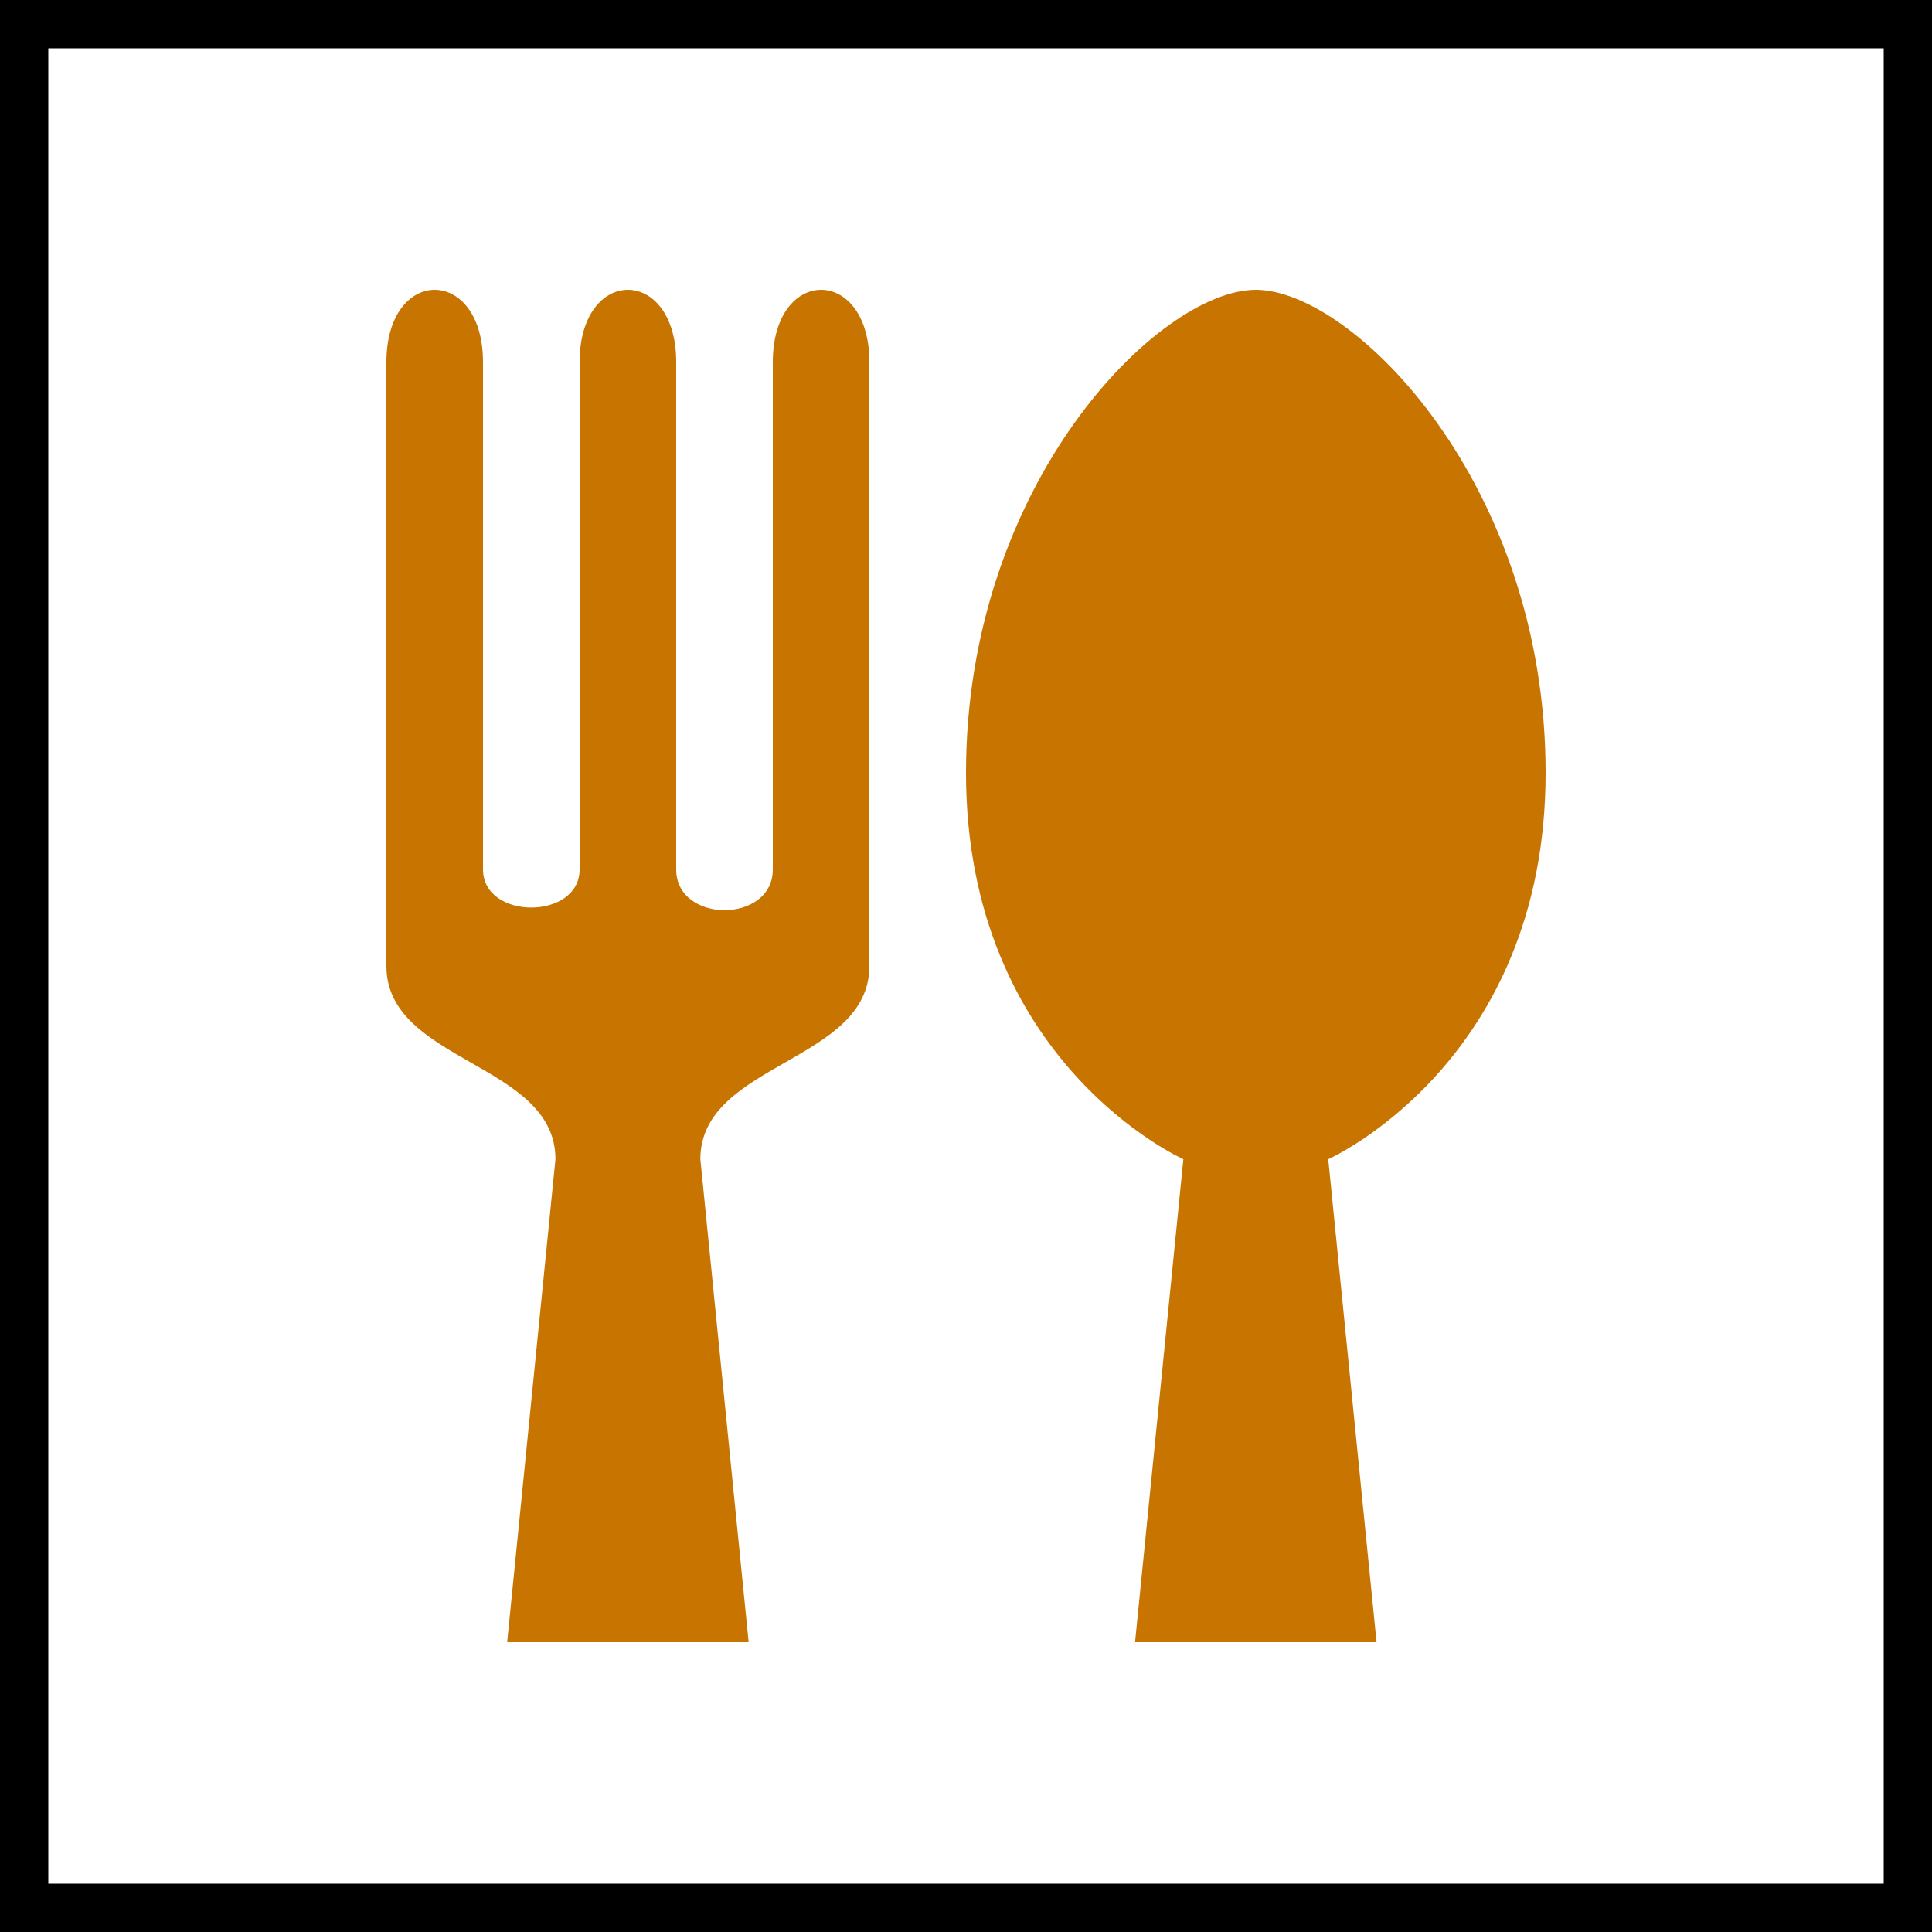
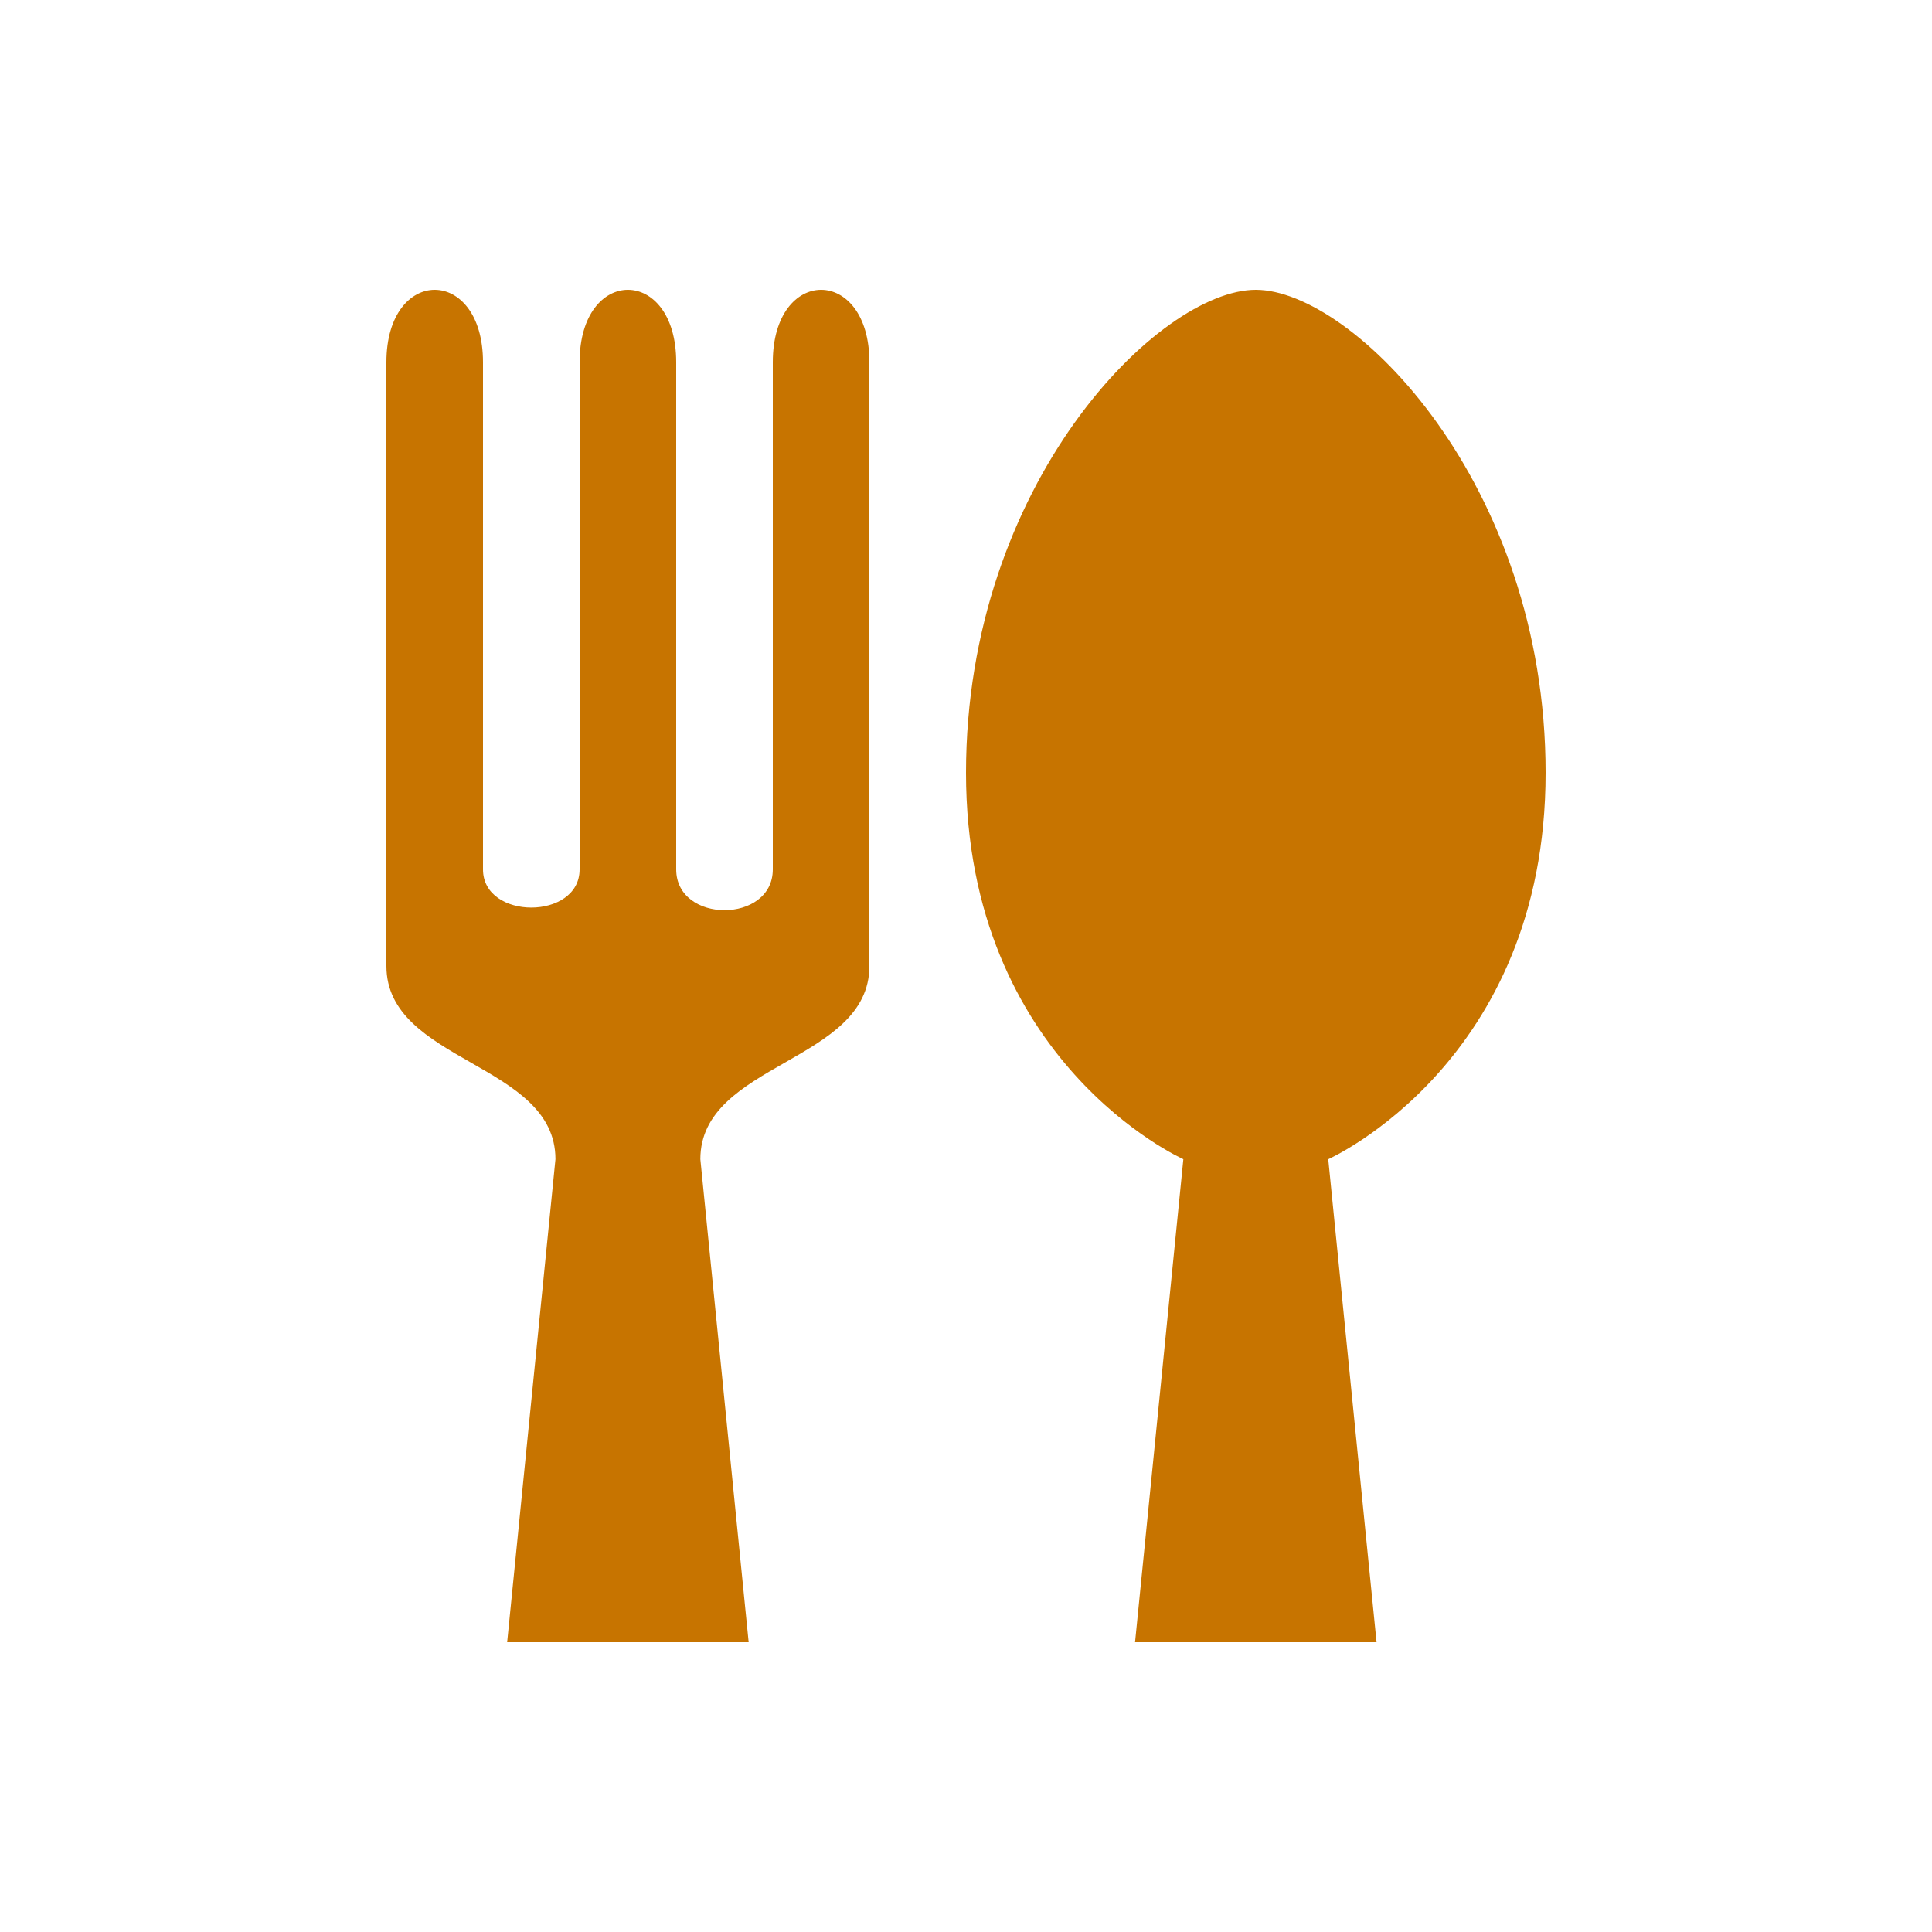
<svg xmlns="http://www.w3.org/2000/svg" viewBox="-3 -3 20 20">
-   <rect stroke="black" stroke-width="1" fill="white" x="-3" y="-3" width="20" height="20" />
+   <rect fill="white" x="-3" y="-3" width="20" height="20" />
  <g fill="rgb(199,116,0)">
    <path d="M 1.5 0 C 1.25 0 1 0.25 1 0.75 L 1 7 C 1 8 2.75 8 2.75 9 L 2.25 14 L 4.75 14 L 4.25 9 C 4.25 8 6 8 6 7 L 6 0.75 C 6 -0.25 5 -0.25 5 0.75 L 5 6 C 5 6.563 4 6.563 4 6 L 4 0.75 C 4 -0.25 3 -0.25 3 0.75 L 3 6 C 3 6.527 2 6.527 2 6 L 2 0.75 C 2 0.25 1.75 0 1.5 0 z M 10 0 C 9 0 7 2 7 5 C 7 8 9.25 9 9.25 9 L 8.75 14 L 11.25 14 L 10.75 9 C 10.75 9 13 8 13 5 C 13 2 11 0 10 0 z " />
  </g>
</svg>
